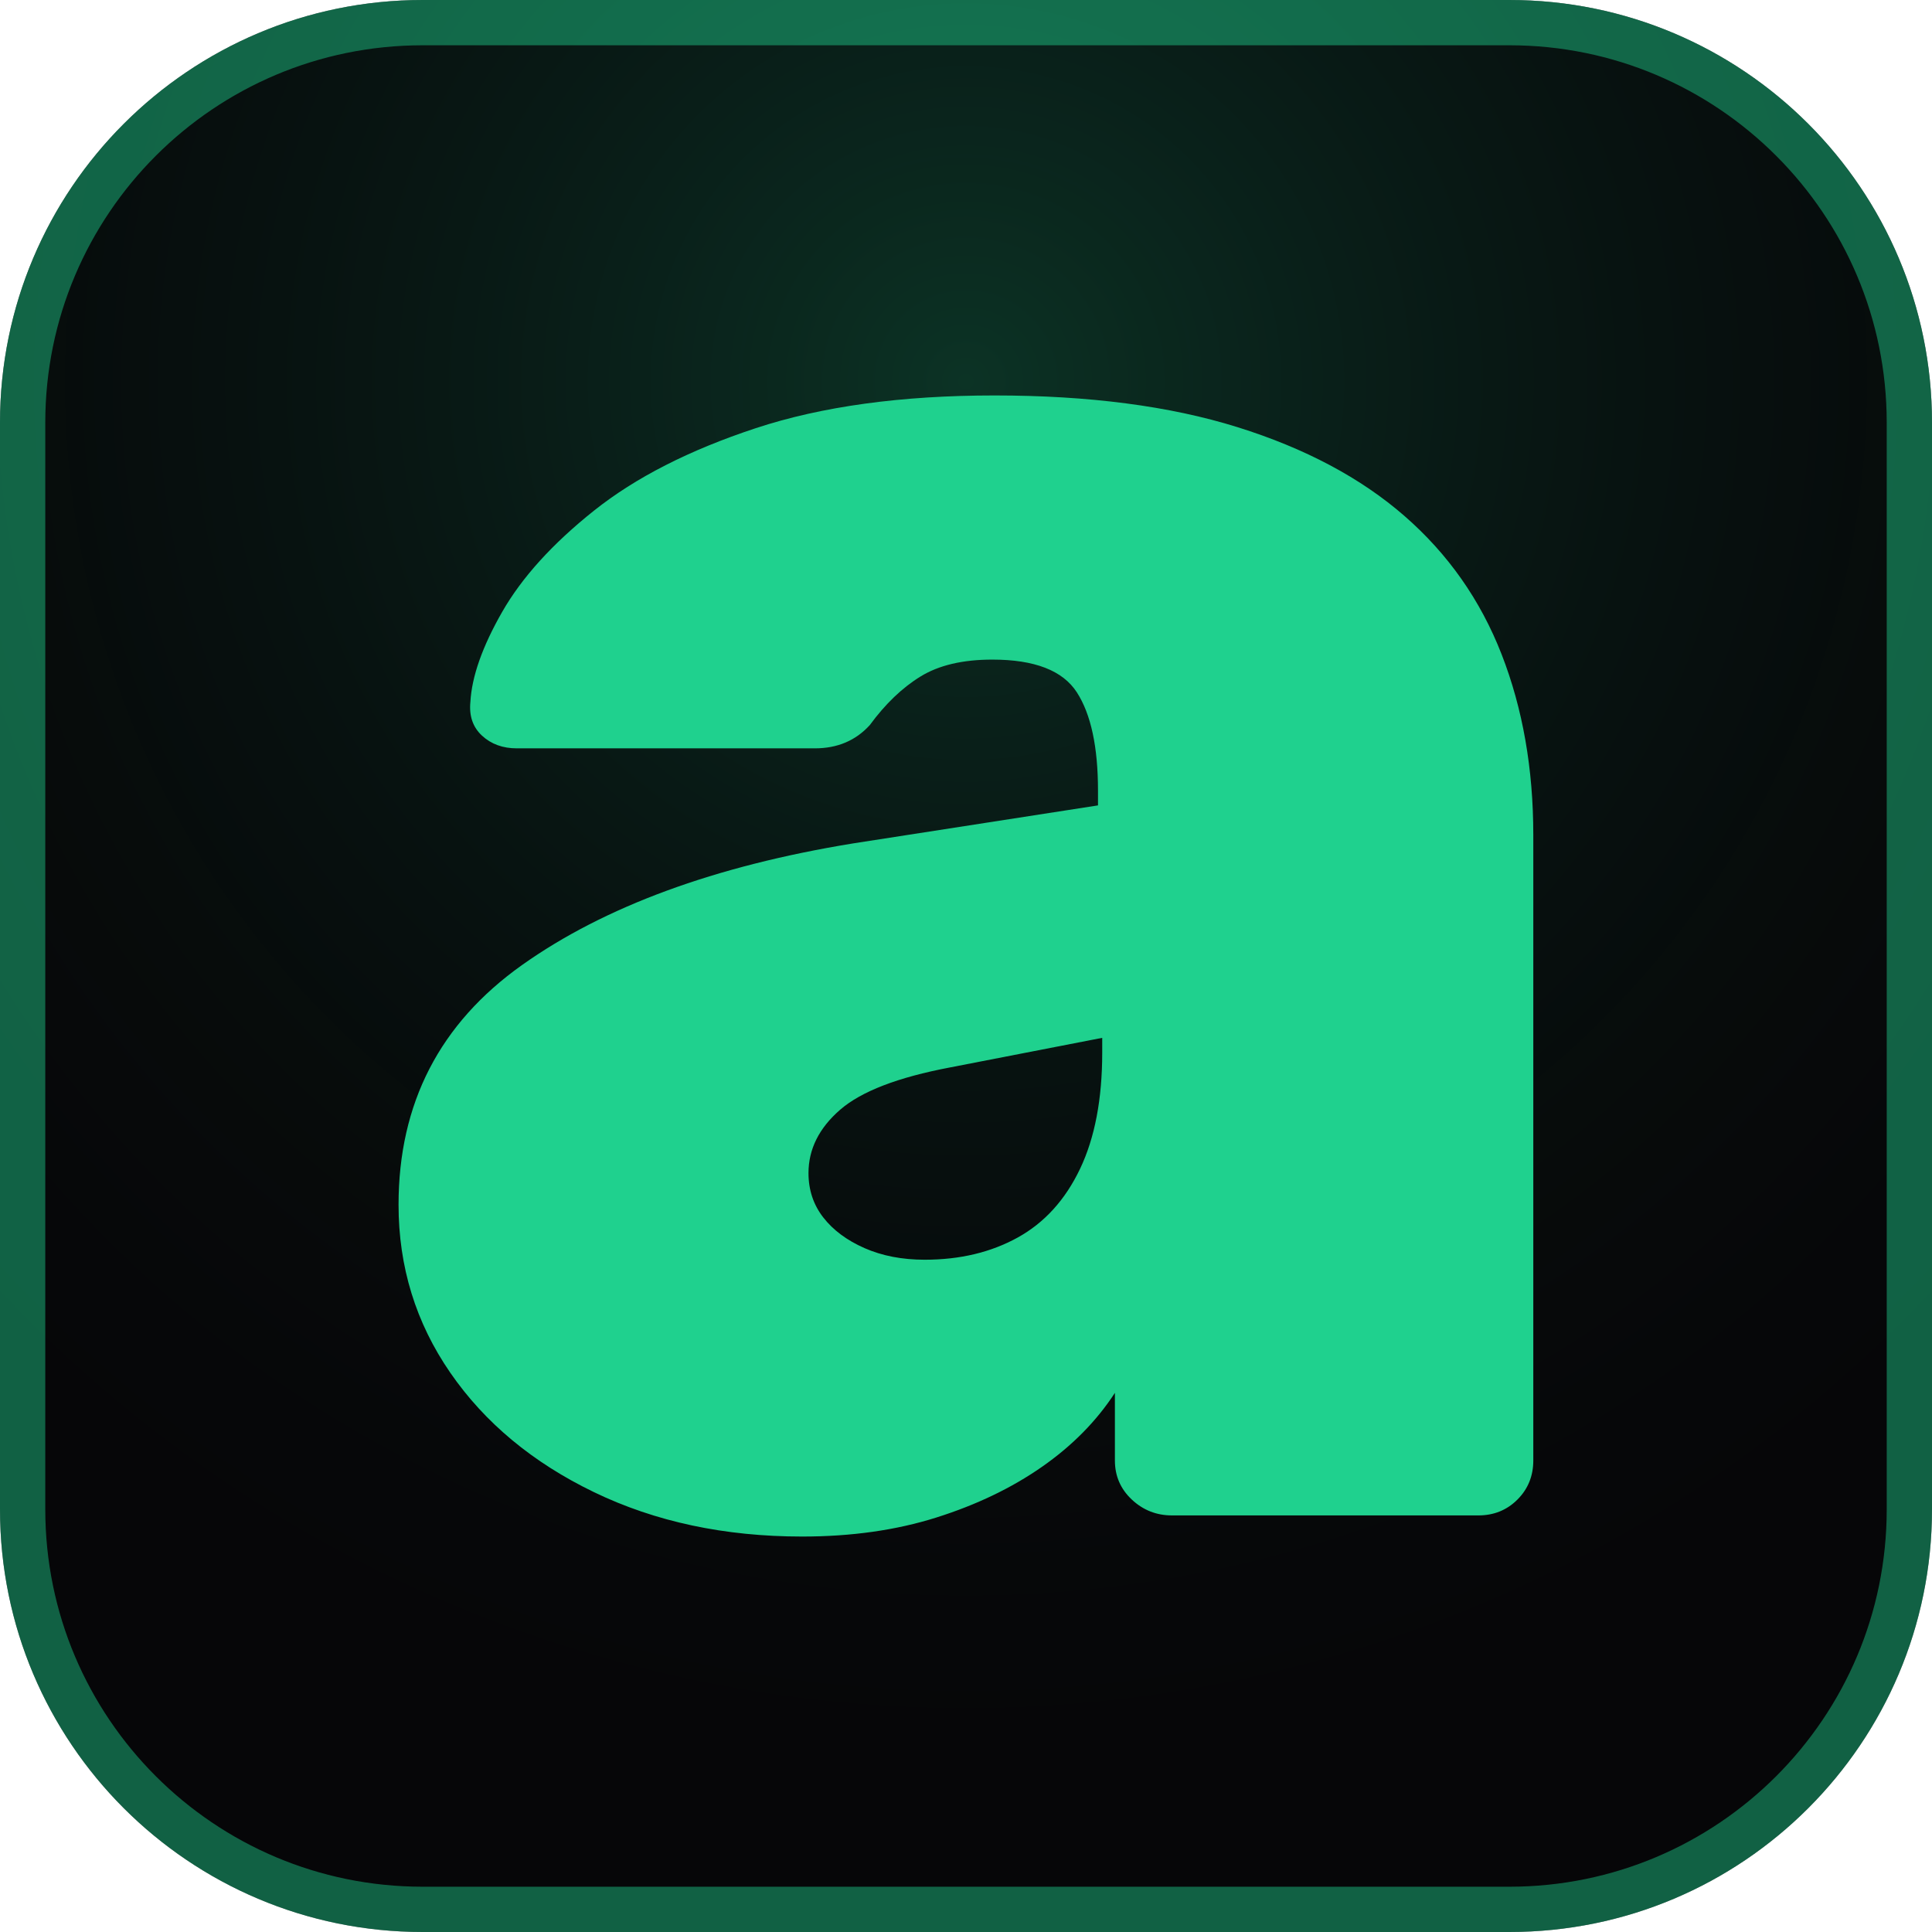
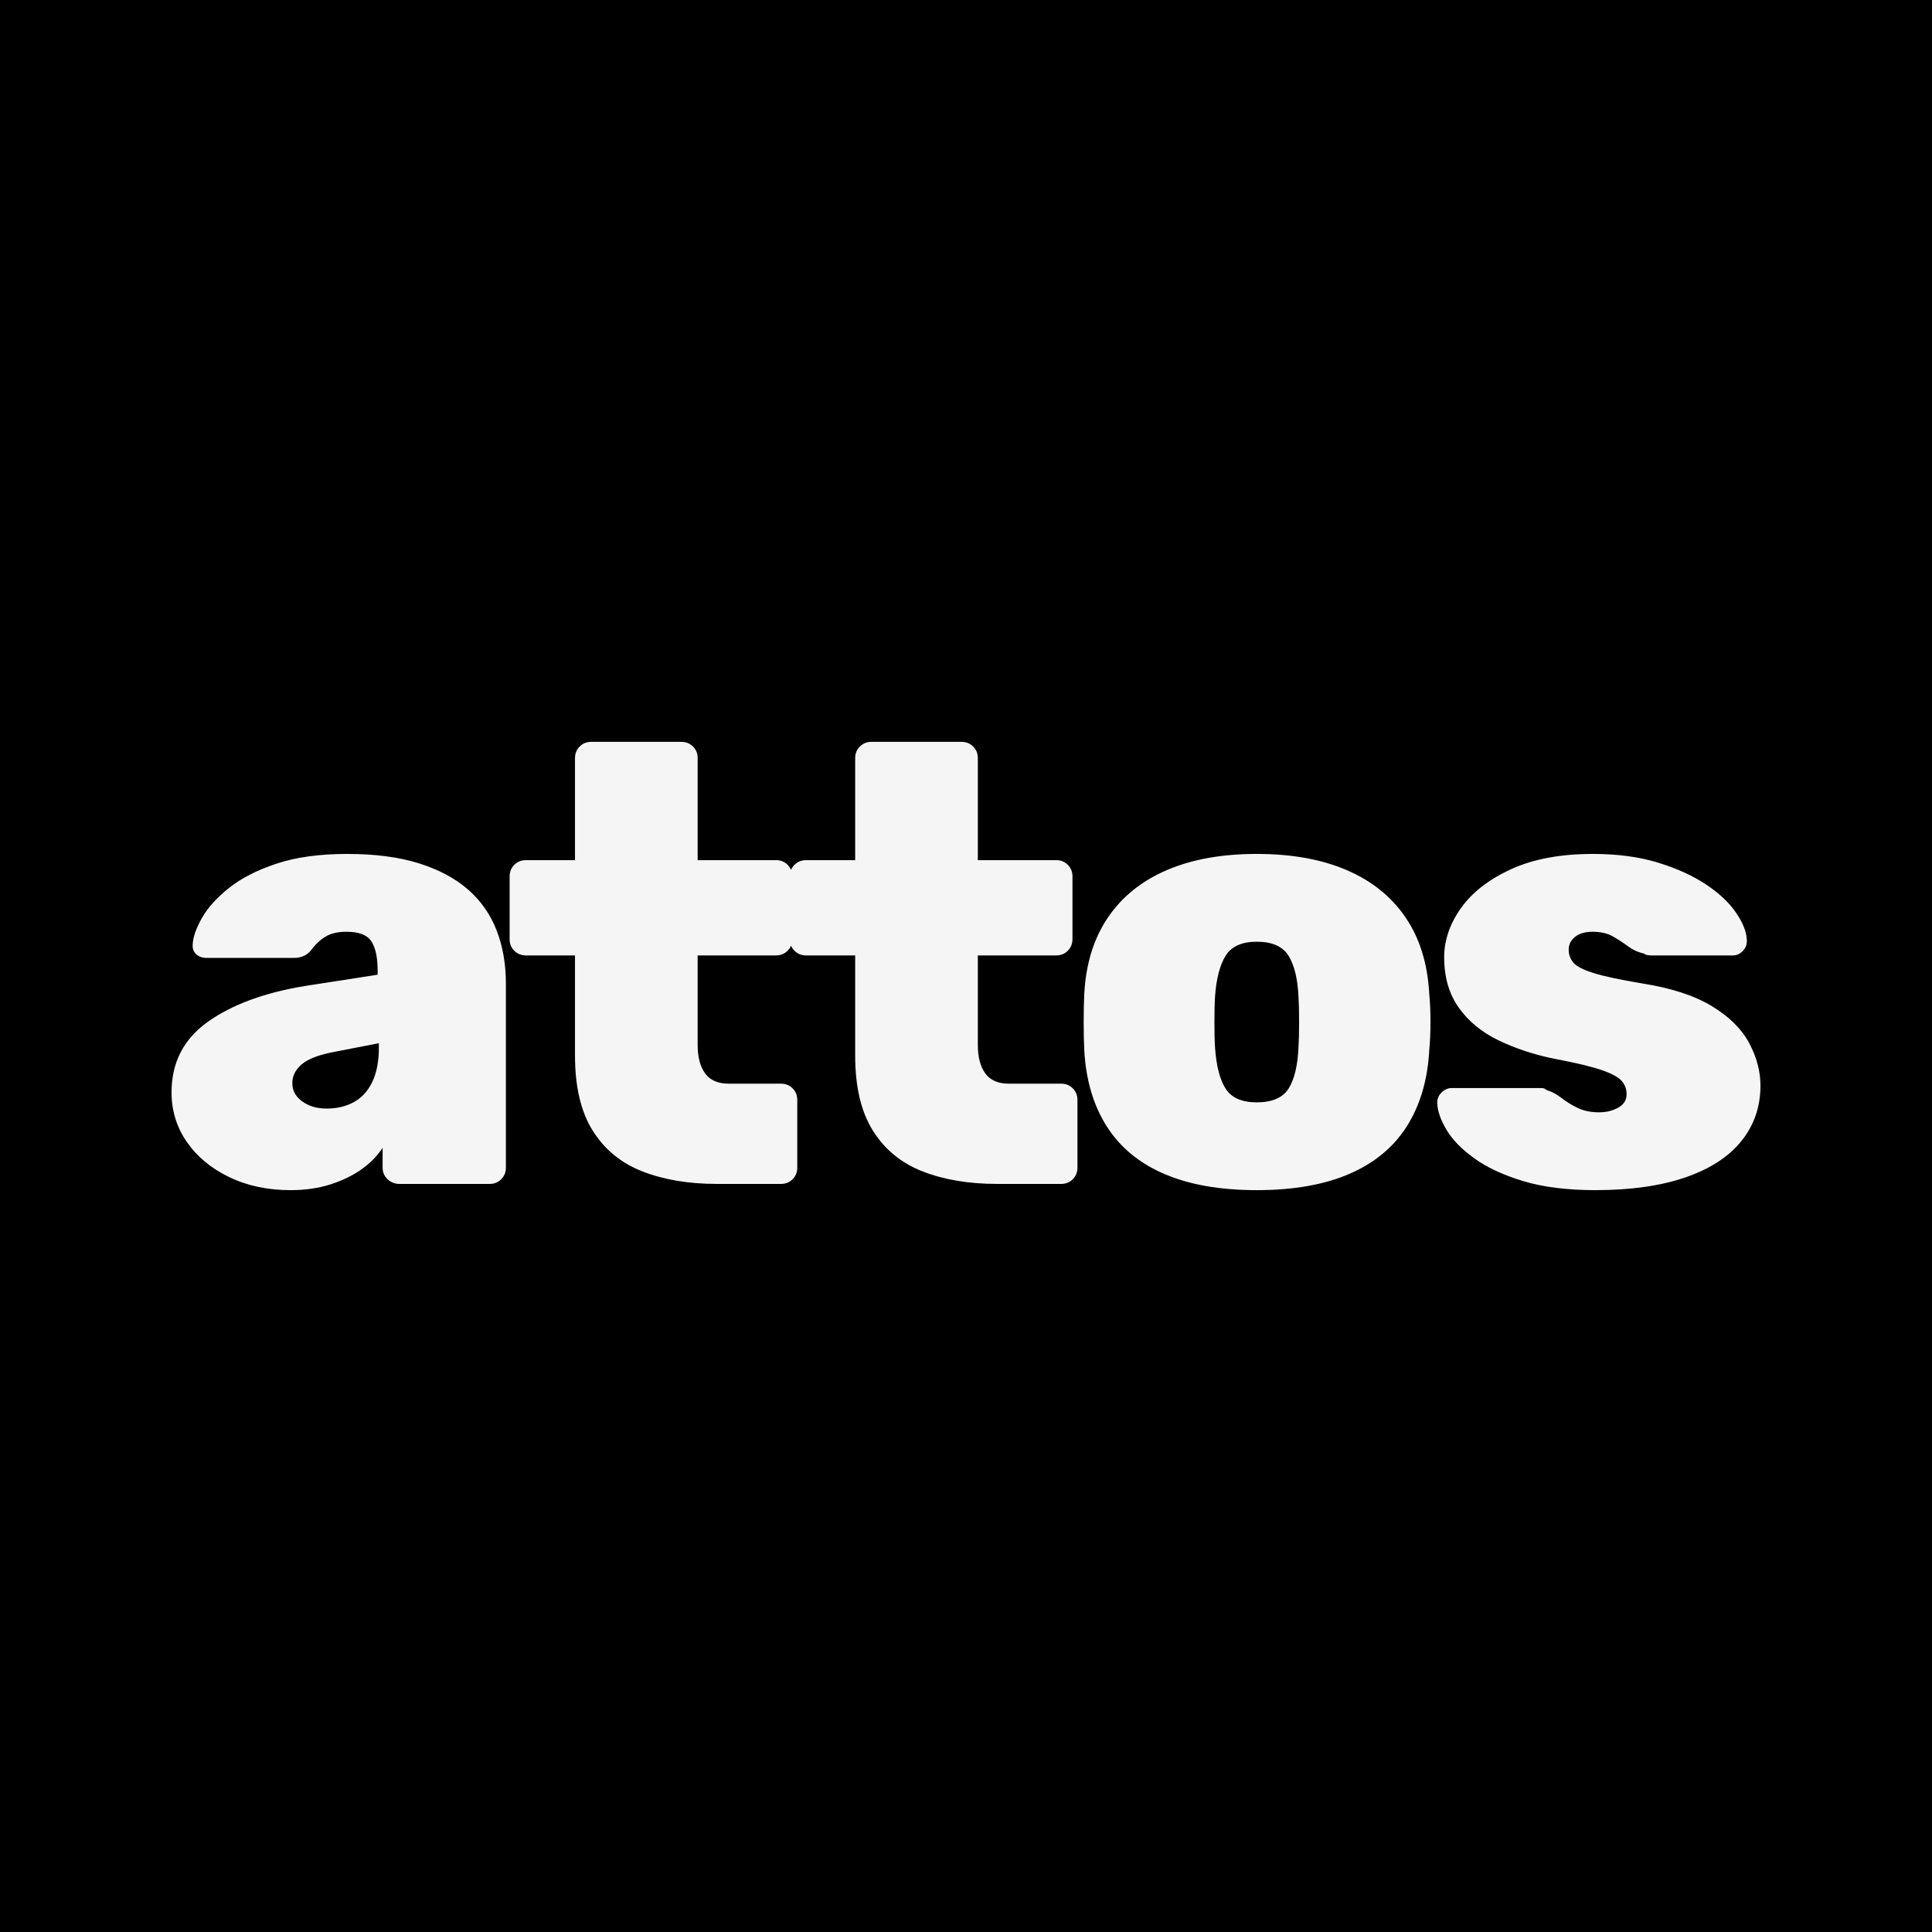
<svg xmlns="http://www.w3.org/2000/svg" viewBox="0 0 512 512" role="img" aria-label="attos">
-   <defs>
-     <radialGradient id="g" cx="50%" cy="20%" r="75%">
-       <stop offset="0%" stop-color="#1FD18E" stop-opacity="0.22" />
-       <stop offset="100%" stop-color="#060608" stop-opacity="0" />
-     </radialGradient>
-   </defs>
-   <rect width="512" height="512" rx="112" fill="#060608" />
-   <rect width="512" height="512" rx="112" fill="url(#g)" />
-   <rect x="6" y="6" width="500" height="500" rx="106" fill="none" stroke="#1FD18E" stroke-opacity="0.45" stroke-width="12" />
-   <path fill="#1FD18E" transform="translate(93.3 401.6) scale(0.56)" d="M213 10Q158 10 114.5 -11.0Q71 -32 46.5 -67.5Q22 -103 22 -147Q22 -219 80.5 -260.5Q139 -302 237 -318L353 -336V-343Q353 -374 343.0 -389.5Q333 -405 303 -405Q282 -405 269.0 -397.0Q256 -389 245 -374Q235 -363 219 -363H78Q68 -363 61.5 -369.0Q55 -375 56 -385Q57 -403 71.0 -427.5Q85 -452 114.5 -475.5Q144 -499 191.0 -514.5Q238 -530 304 -530Q371 -530 419.0 -515.0Q467 -500 498.0 -473.0Q529 -446 544.0 -407.5Q559 -369 559 -322V-26Q559 -15 551.5 -7.5Q544 0 533 0H388Q377 0 369.0 -7.5Q361 -15 361 -26V-58Q348 -38 326.5 -23.0Q305 -8 276.5 1.0Q248 10 213 10ZM271 -121Q296 -121 315.0 -131.5Q334 -142 344.5 -164.0Q355 -186 355 -219V-226L283 -212Q246 -205 231.0 -192.0Q216 -179 216 -162Q216 -150 223.0 -141.0Q230 -132 242.5 -126.5Q255 -121 271 -121Z" />
+   <rect width="512" height="512" fill="#000000" />
+   <path fill="#F5F5F5" transform="translate(41.83 313.75) scale(0.165)" d="M213 10Q158 10 114.5 -11.0Q71 -32 46.5 -67.5Q22 -103 22 -147Q22 -219 80.5 -260.5Q139 -302 237 -318L353 -336V-343Q353 -374 343.0 -389.5Q333 -405 303 -405Q282 -405 269.0 -397.0Q256 -389 245 -374Q235 -363 219 -363H78Q68 -363 61.5 -369.0Q55 -375 56 -385Q57 -403 71.0 -427.5Q85 -452 114.5 -475.5Q144 -499 191.0 -514.5Q238 -530 304 -530Q371 -530 419.0 -515.0Q467 -500 498.0 -473.0Q529 -446 544.0 -407.5Q559 -369 559 -322V-26Q559 -15 551.5 -7.5Q544 0 533 0H388Q377 0 369.0 -7.5Q361 -15 361 -26V-58Q348 -38 326.5 -23.0Q305 -8 276.5 1.0Q248 10 213 10ZM271 -121Q296 -121 315.0 -131.5Q334 -142 344.5 -164.0Q355 -186 355 -219V-226L283 -212Q246 -205 231.0 -192.0Q216 -179 216 -162Q216 -150 223.0 -141.0Q230 -132 242.5 -126.5Q255 -121 271 -121ZM898.0 0Q830.0 0 778.5 -20.0Q727.0 -40 698.5 -85.5Q670.0 -131 670.0 -206V-367H591.0Q580.0 -367 572.5 -374.5Q565.0 -382 565.0 -393V-494Q565.0 -505 572.5 -512.5Q580.0 -520 591.0 -520H670.0V-684Q670.0 -695 677.5 -702.5Q685.0 -710 696.0 -710H841.0Q852.0 -710 859.5 -702.5Q867.0 -695 867.0 -684V-520H993.0Q1004.0 -520 1011.5 -512.5Q1019.0 -505 1019.0 -494V-393Q1019.0 -382 1011.5 -374.5Q1004.0 -367 993.0 -367H867.0V-223Q867.0 -194 879.0 -177.5Q891.0 -161 917.0 -161H1001.0Q1012.0 -161 1019.5 -153.5Q1027.0 -146 1027.0 -135V-26Q1027.0 -15 1019.5 -7.5Q1012.0 0 1001.0 0ZM1348.0 0Q1280.0 0 1228.5 -20.0Q1177.0 -40 1148.5 -85.5Q1120.0 -131 1120.0 -206V-367H1041.0Q1030.0 -367 1022.5 -374.5Q1015.0 -382 1015.0 -393V-494Q1015.0 -505 1022.5 -512.5Q1030.0 -520 1041.0 -520H1120.0V-684Q1120.0 -695 1127.5 -702.5Q1135.0 -710 1146.0 -710H1291.0Q1302.0 -710 1309.5 -702.5Q1317.0 -695 1317.0 -684V-520H1443.0Q1454.0 -520 1461.5 -512.5Q1469.0 -505 1469.0 -494V-393Q1469.0 -382 1461.5 -374.5Q1454.0 -367 1443.0 -367H1317.0V-223Q1317.0 -194 1329.0 -177.5Q1341.0 -161 1367.0 -161H1451.0Q1462.0 -161 1469.5 -153.5Q1477.0 -146 1477.0 -135V-26Q1477.0 -15 1469.5 -7.5Q1462.0 0 1451.0 0ZM1765.0 10Q1677.0 10 1616.5 -16.0Q1556.0 -42 1524.0 -92.5Q1492.0 -143 1488.0 -214Q1487.0 -235 1487.0 -260.0Q1487.0 -285 1488.0 -306Q1492.0 -378 1526.0 -428.0Q1560.0 -478 1620.5 -504.0Q1681.0 -530 1765.0 -530Q1849.0 -530 1909.5 -504.0Q1970.0 -478 2004.0 -428.0Q2038.0 -378 2042.0 -306Q2044.0 -285 2044.0 -260.0Q2044.0 -235 2042.0 -214Q2038.0 -143 2006.0 -92.5Q1974.0 -42 1913.5 -16.0Q1853.0 10 1765.0 10ZM1765.0 -131Q1802.0 -131 1816.0 -153.0Q1830.0 -175 1832.0 -219Q1833.0 -234 1833.0 -260.0Q1833.0 -286 1832.0 -301Q1830.0 -344 1816.0 -366.5Q1802.0 -389 1765.0 -389Q1729.0 -389 1715.0 -366.5Q1701.0 -344 1698.0 -301Q1697.0 -286 1697.0 -260.0Q1697.0 -234 1698.0 -219Q1701.0 -175 1715.0 -153.0Q1729.0 -131 1765.0 -131ZM2309.0 10Q2241.0 10 2193.0 -4.5Q2145.0 -19 2114.5 -41.0Q2084.0 -63 2070.0 -86.5Q2056.0 -110 2055.0 -128Q2054.0 -139 2061.5 -146.5Q2069.0 -154 2078.0 -154H2223.0Q2224.0 -154 2226.0 -153.5Q2228.0 -153 2230.0 -151Q2243.0 -147 2254.5 -138.0Q2266.0 -129 2280.5 -122.0Q2295.0 -115 2315.0 -115Q2332.0 -115 2345.5 -122.5Q2359.0 -130 2359.0 -144Q2359.0 -156 2351.5 -165.0Q2344.0 -174 2320.0 -182.5Q2296.0 -191 2243.0 -201Q2194.0 -211 2153.5 -230.5Q2113.0 -250 2089.5 -283.0Q2066.0 -316 2066.0 -364Q2066.0 -405 2093.0 -443.0Q2120.0 -481 2173.5 -505.5Q2227.0 -530 2305.0 -530Q2364.0 -530 2409.5 -516.0Q2455.0 -502 2486.5 -481.0Q2518.0 -460 2534.5 -436.0Q2551.0 -412 2552.0 -393Q2553.0 -382 2546.0 -374.5Q2539.0 -367 2530.0 -367H2399.0Q2396.0 -367 2392.5 -367.5Q2389.0 -368 2387.0 -370Q2373.0 -373 2361.5 -381.5Q2350.0 -390 2337.0 -397.5Q2324.0 -405 2304.0 -405Q2287.0 -405 2276.5 -397.0Q2266.0 -389 2266.0 -376Q2266.0 -365 2273.0 -356.0Q2280.0 -347 2305.0 -339.0Q2330.0 -331 2384.0 -322Q2454.0 -311 2496.0 -285.5Q2538.0 -260 2556.0 -226.0Q2574.0 -192 2574.0 -158Q2574.0 -107 2543.5 -69.0Q2513.0 -31 2453.5 -10.5Q2394.0 10 2309.0 10Z" />
</svg>
